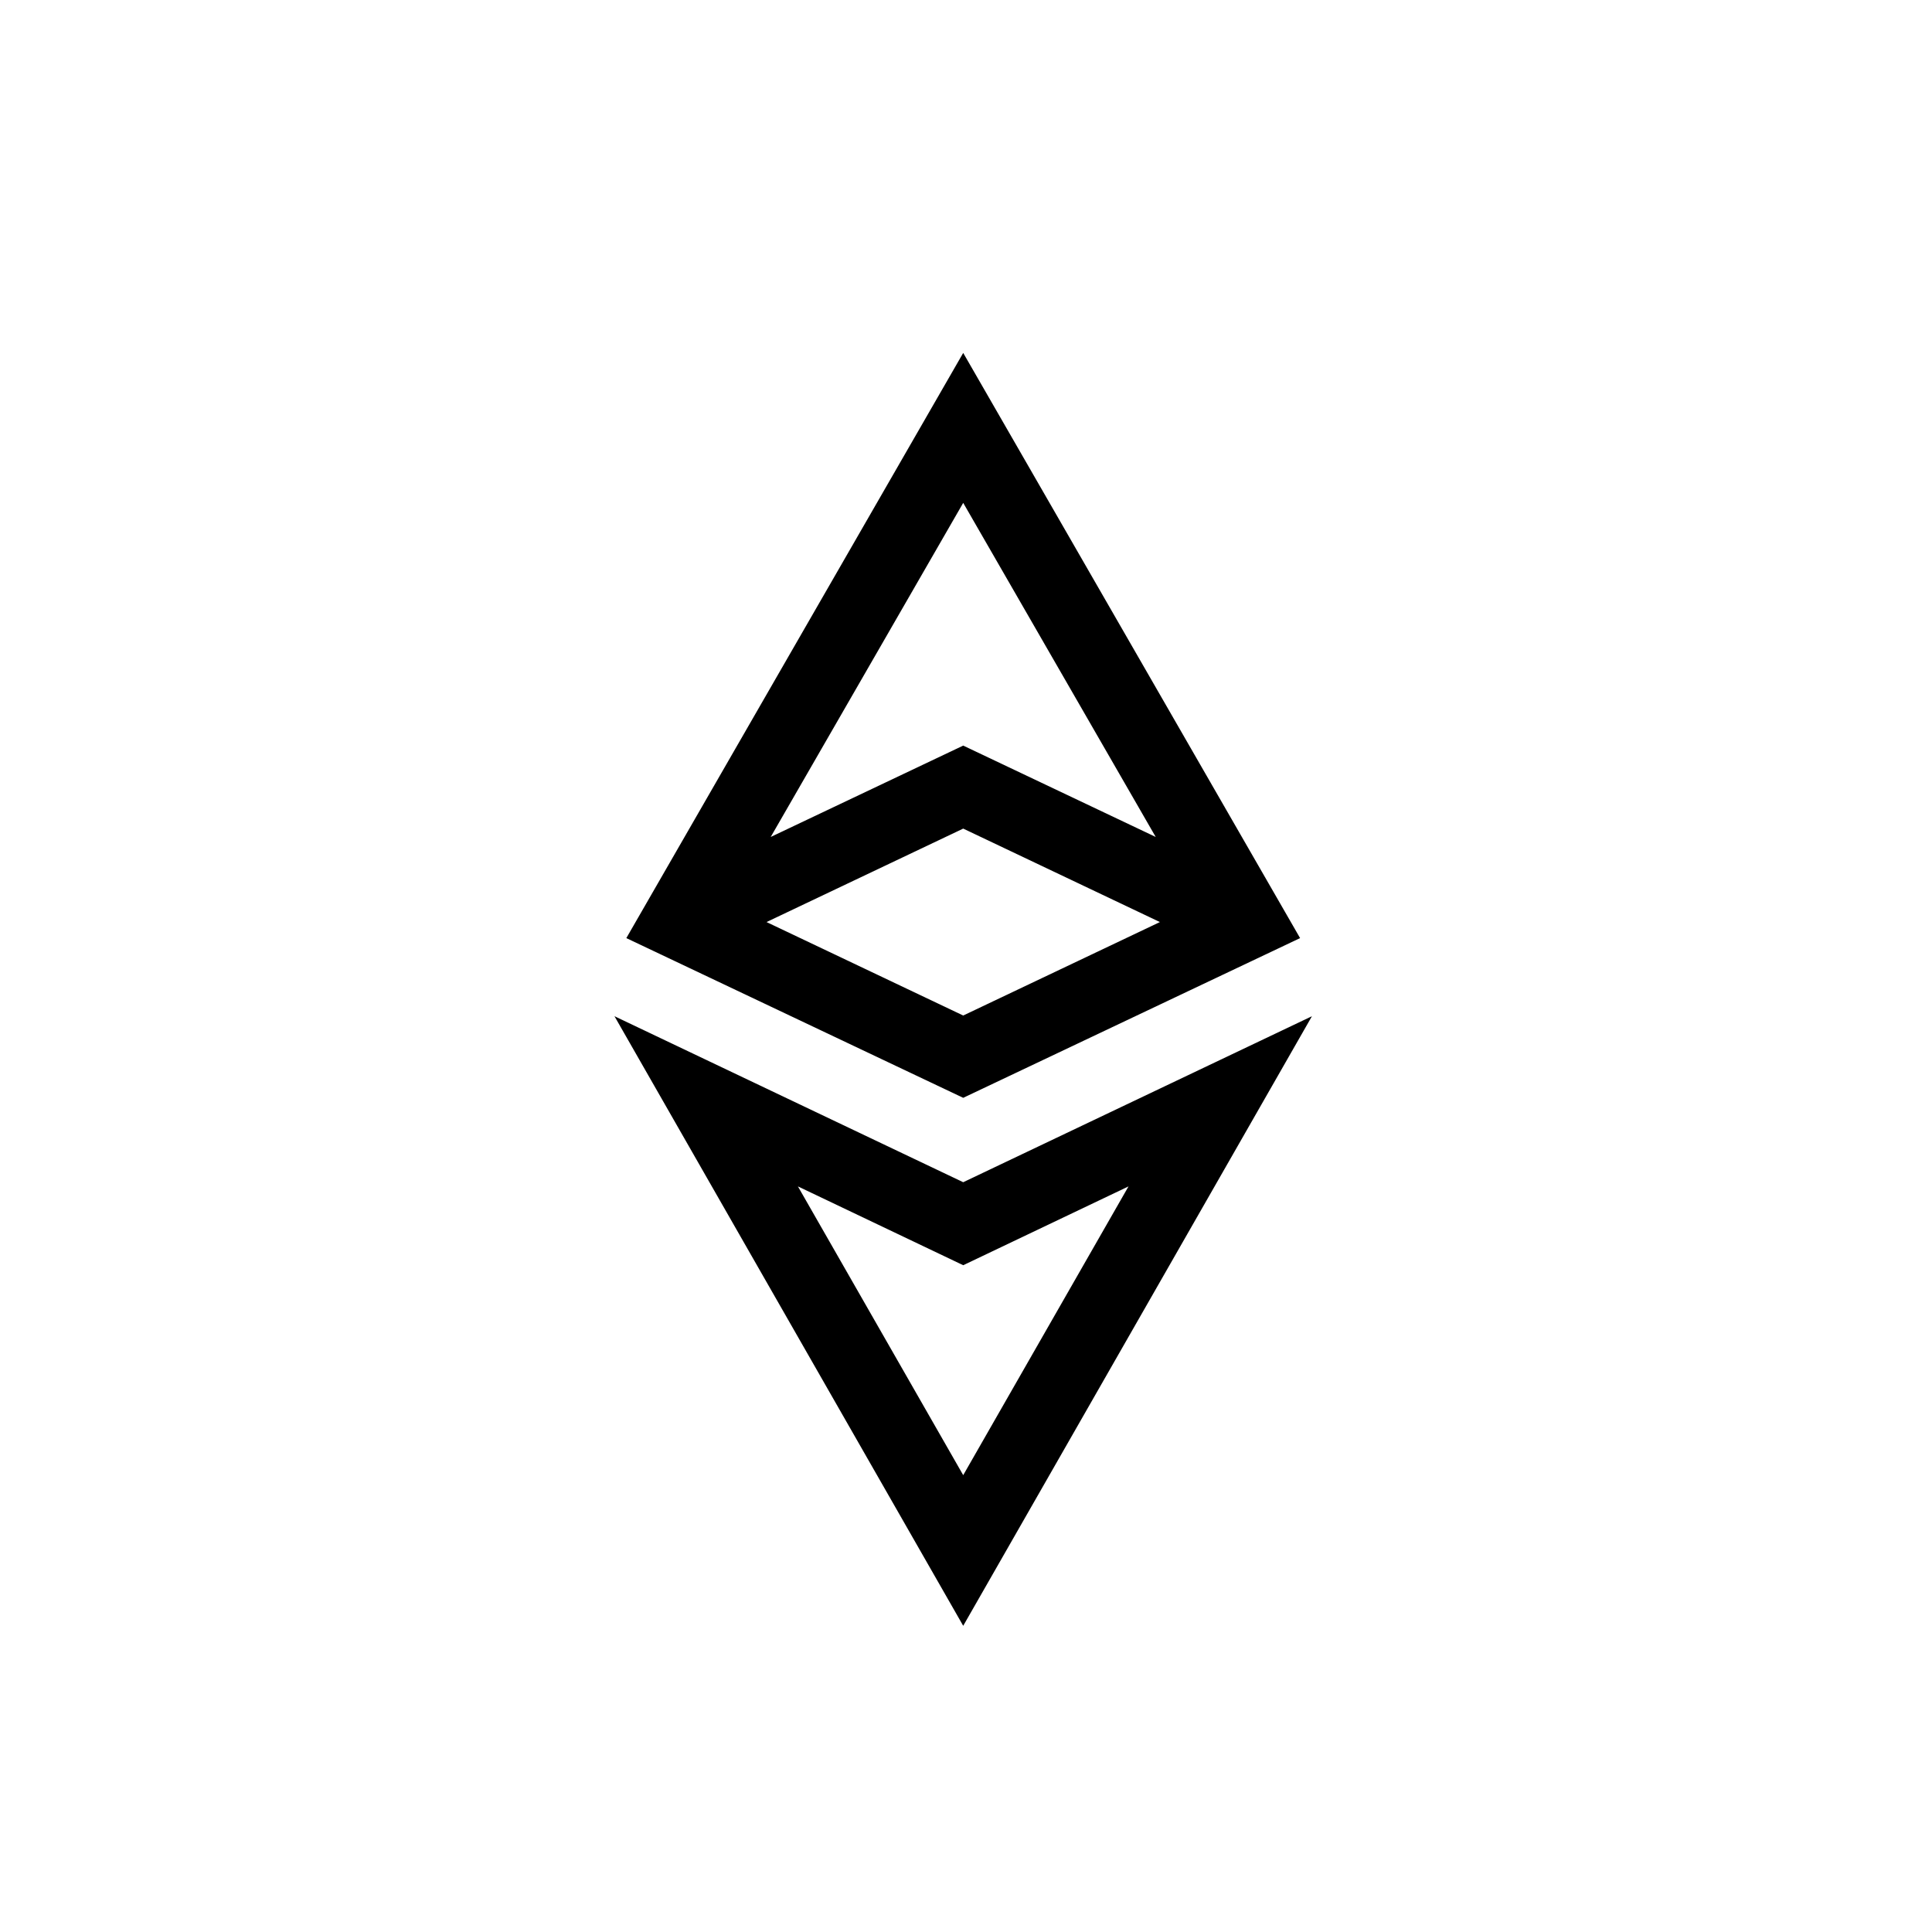
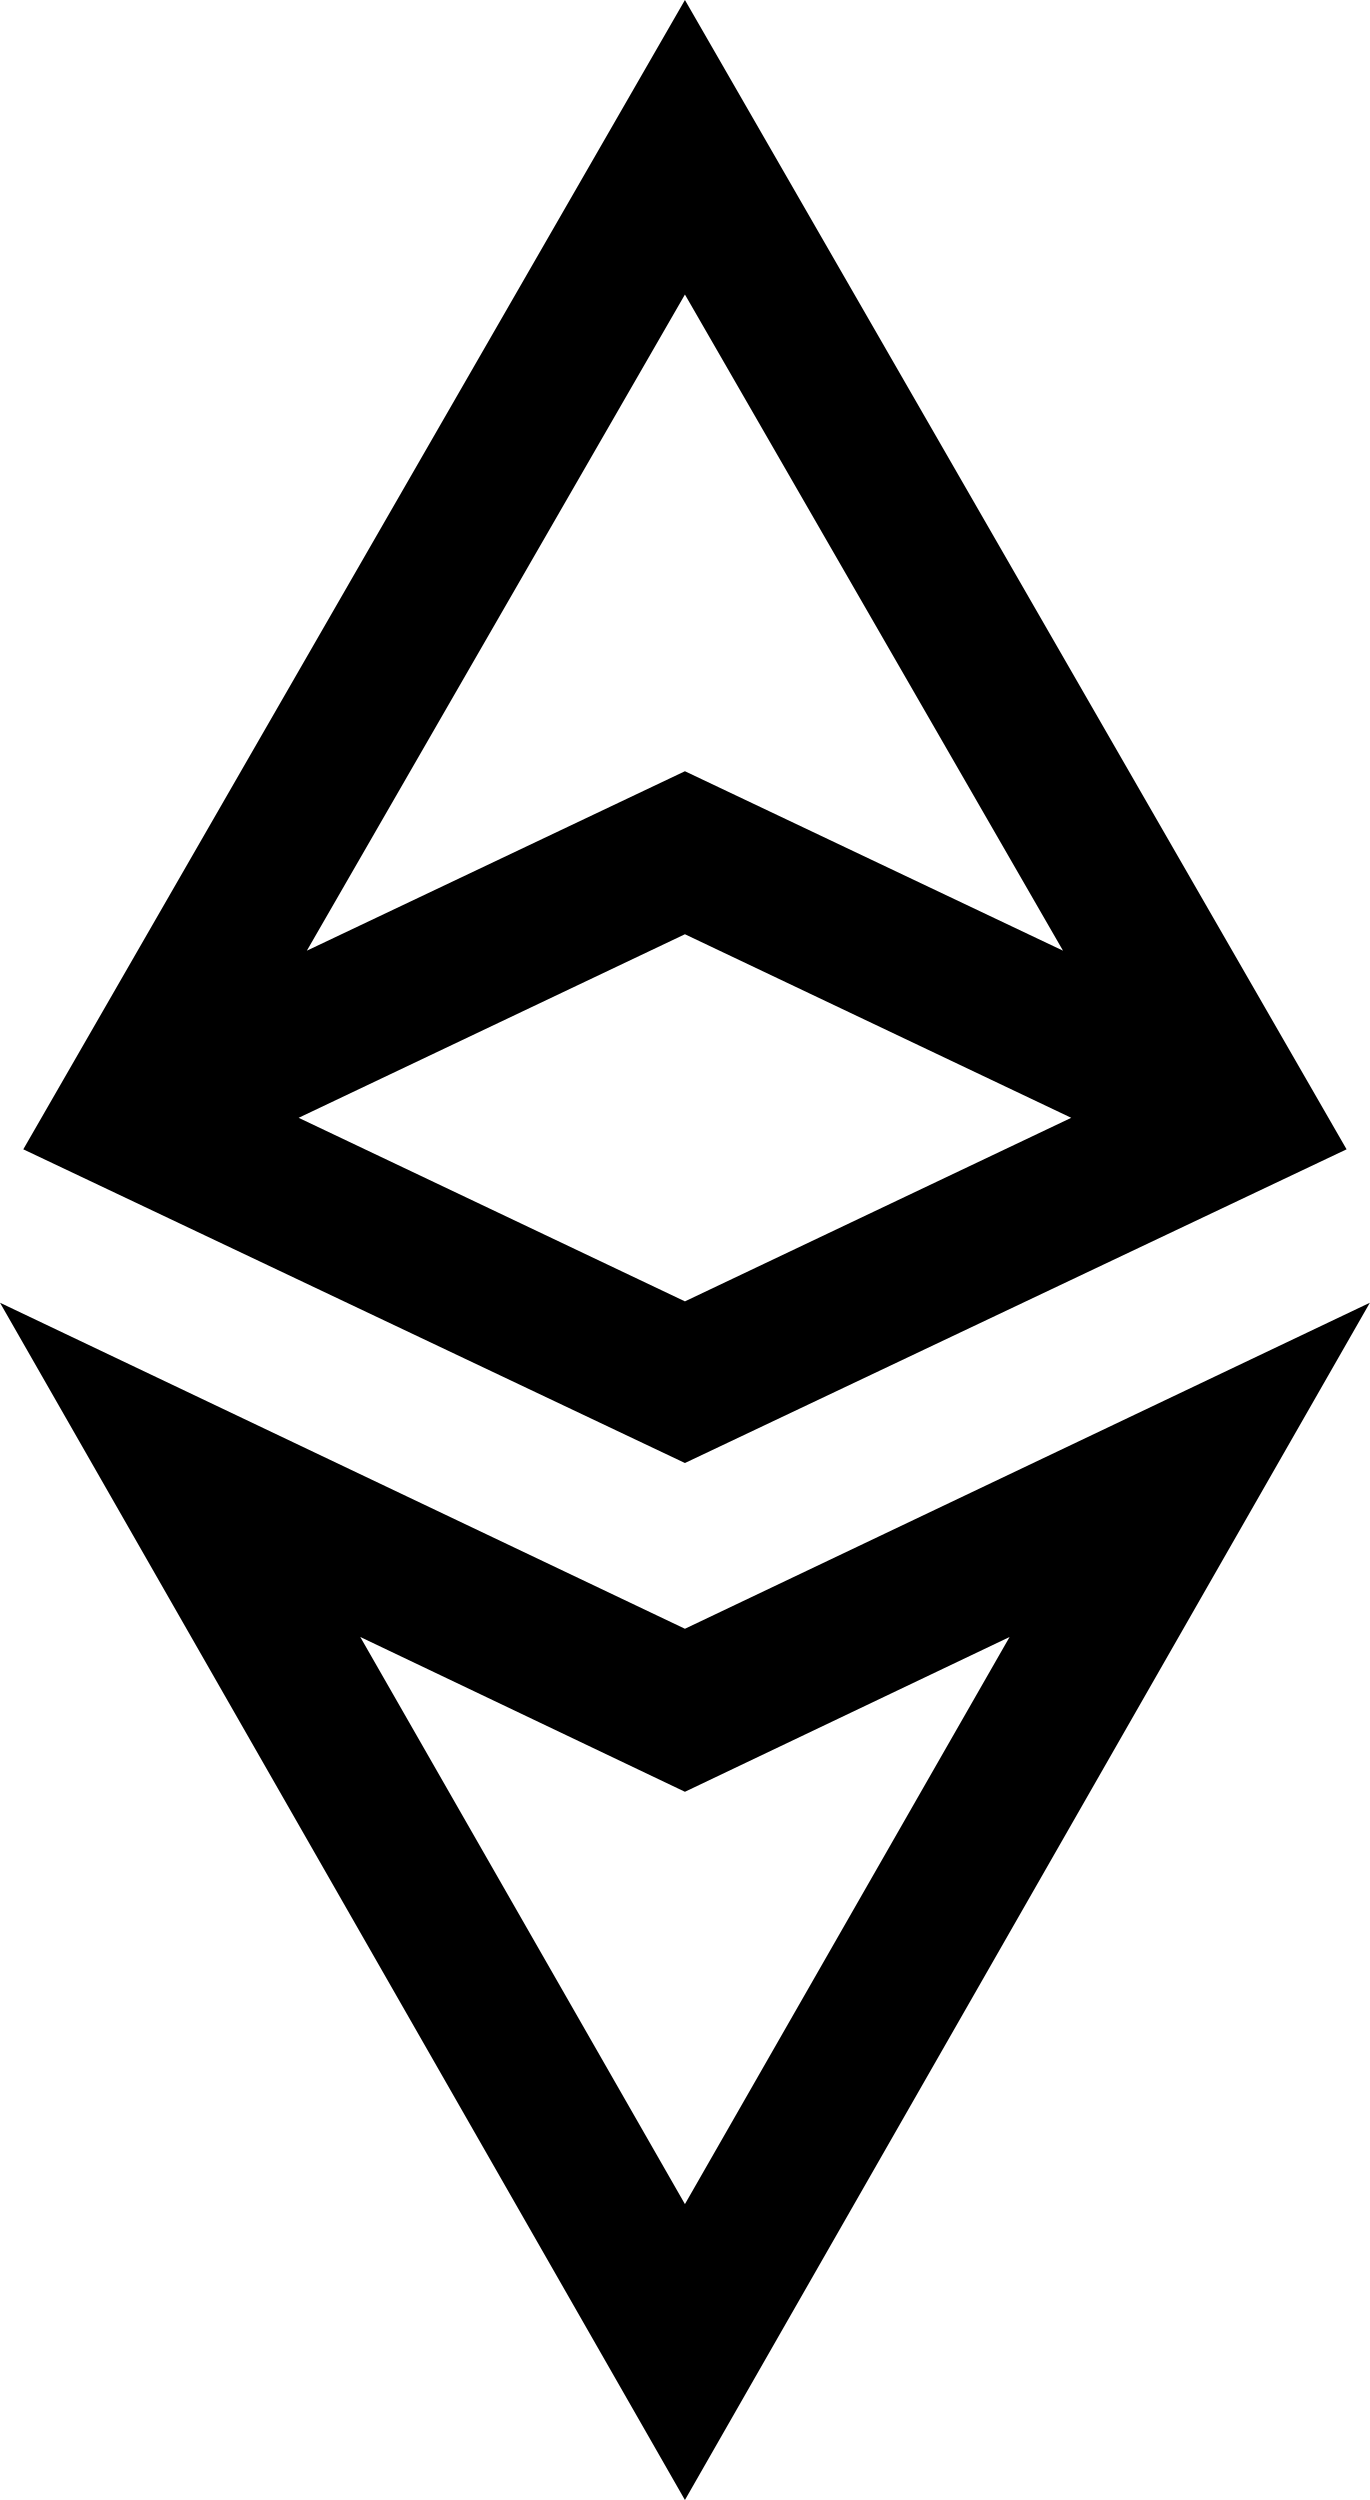
- <svg xmlns="http://www.w3.org/2000/svg" version="1.1" id="Layer_2" x="0px" y="0px" viewBox="0 0 277 277" style="enable-background:new 0 0 277 277;" xml:space="preserve">
-   <path d="M138.1,169.5l-50-23.8l50,87.4l50-87.4L138.1,169.5z M114.4,170.1l23.7,11.3l23.7-11.3l-23.7,41.4L114.4,170.1z" />
-   <path d="M186.4,134.5l-48.3-83.9l-48.3,83.9l48.3,22.9L186.4,134.5z M138.1,72.1l27.6,47.9l-27.6-13.1l-27.6,13.1L138.1,72.1z   M138.1,118.8l28.2,13.4l-28.2,13.4l-28.2-13.4L138.1,118.8z" />
+ <svg xmlns="http://www.w3.org/2000/svg" height="182.5" width="100" xml:space="preserve" viewBox="0 0 100 182.5" y="0px" x="0px" id="Layer_2" version="1.1">
+   <defs id="defs17" />
+   <path id="path10" d="M 50,118.9 0,95.1 50,182.5 100,95.1 Z M 26.3,119.5 50,130.8 73.7,119.5 50,160.9 Z" />
+   <path id="path12" d="M 98.3,83.9 50,0 1.7,83.9 50,106.8 Z M 50,21.5 77.6,69.4 50,56.3 22.4,69.4 Z M 50,68.2 78.2,81.6 50,95 21.8,81.6 Z" />
</svg>
